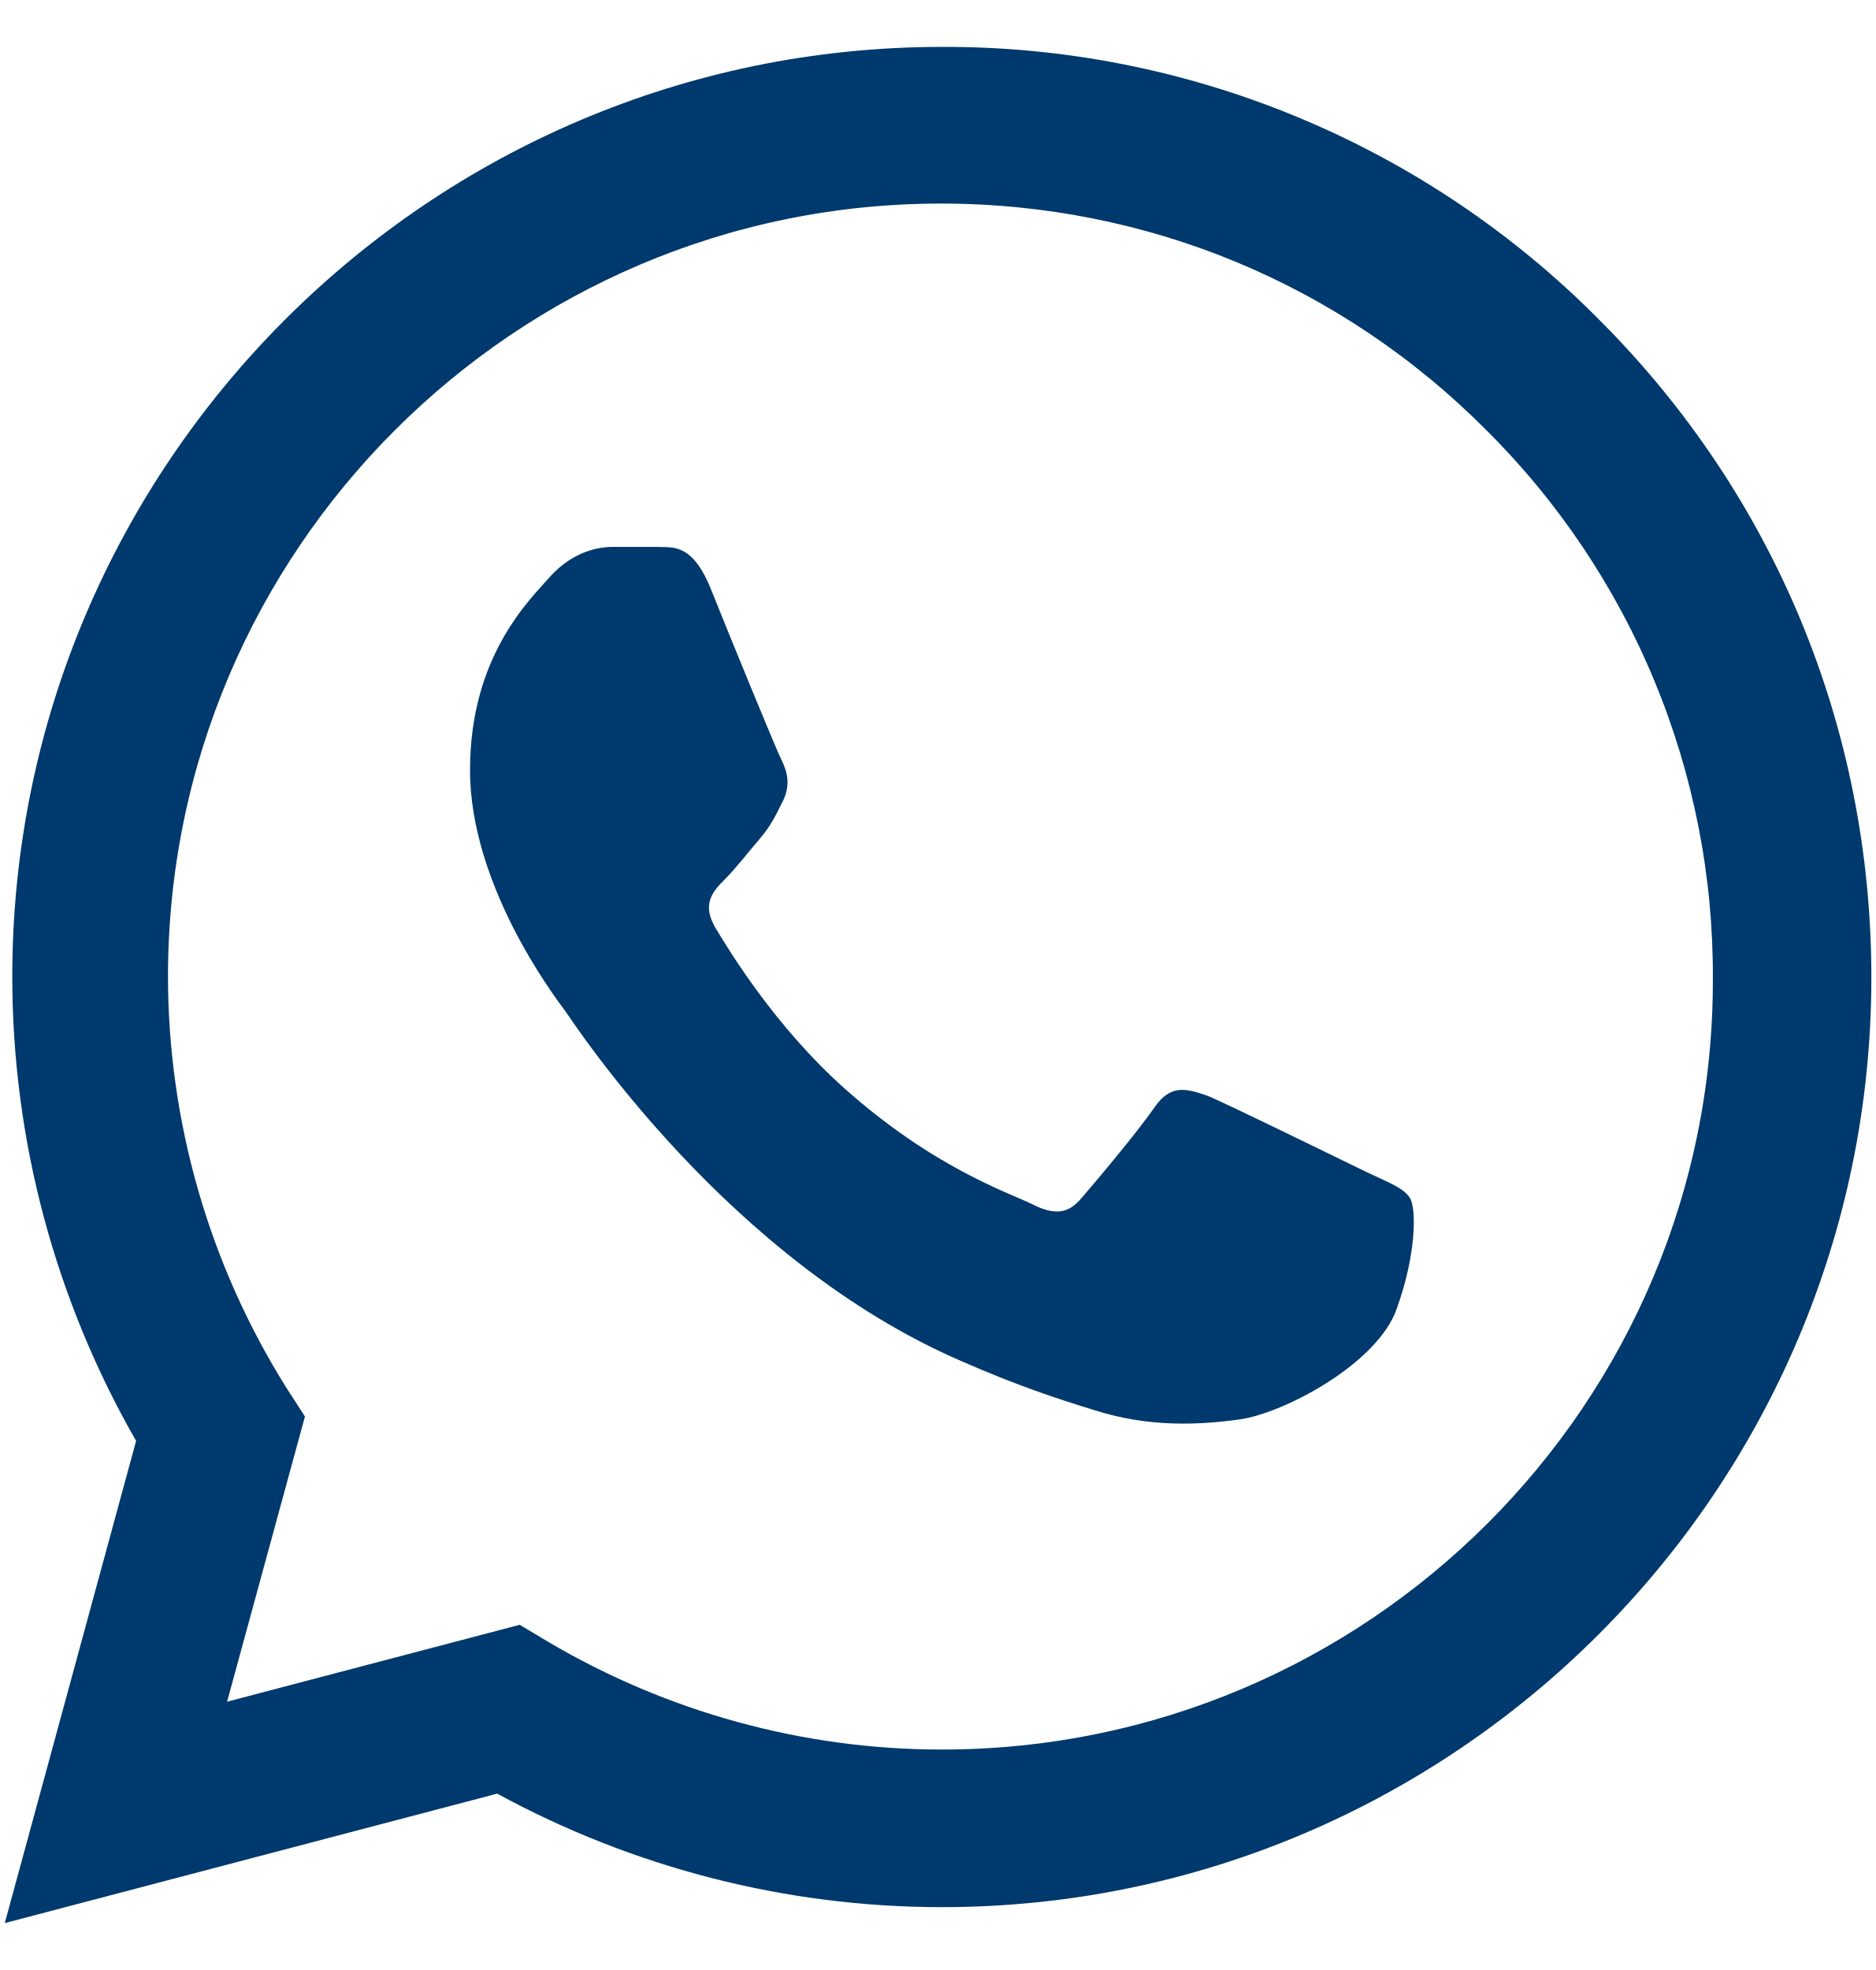
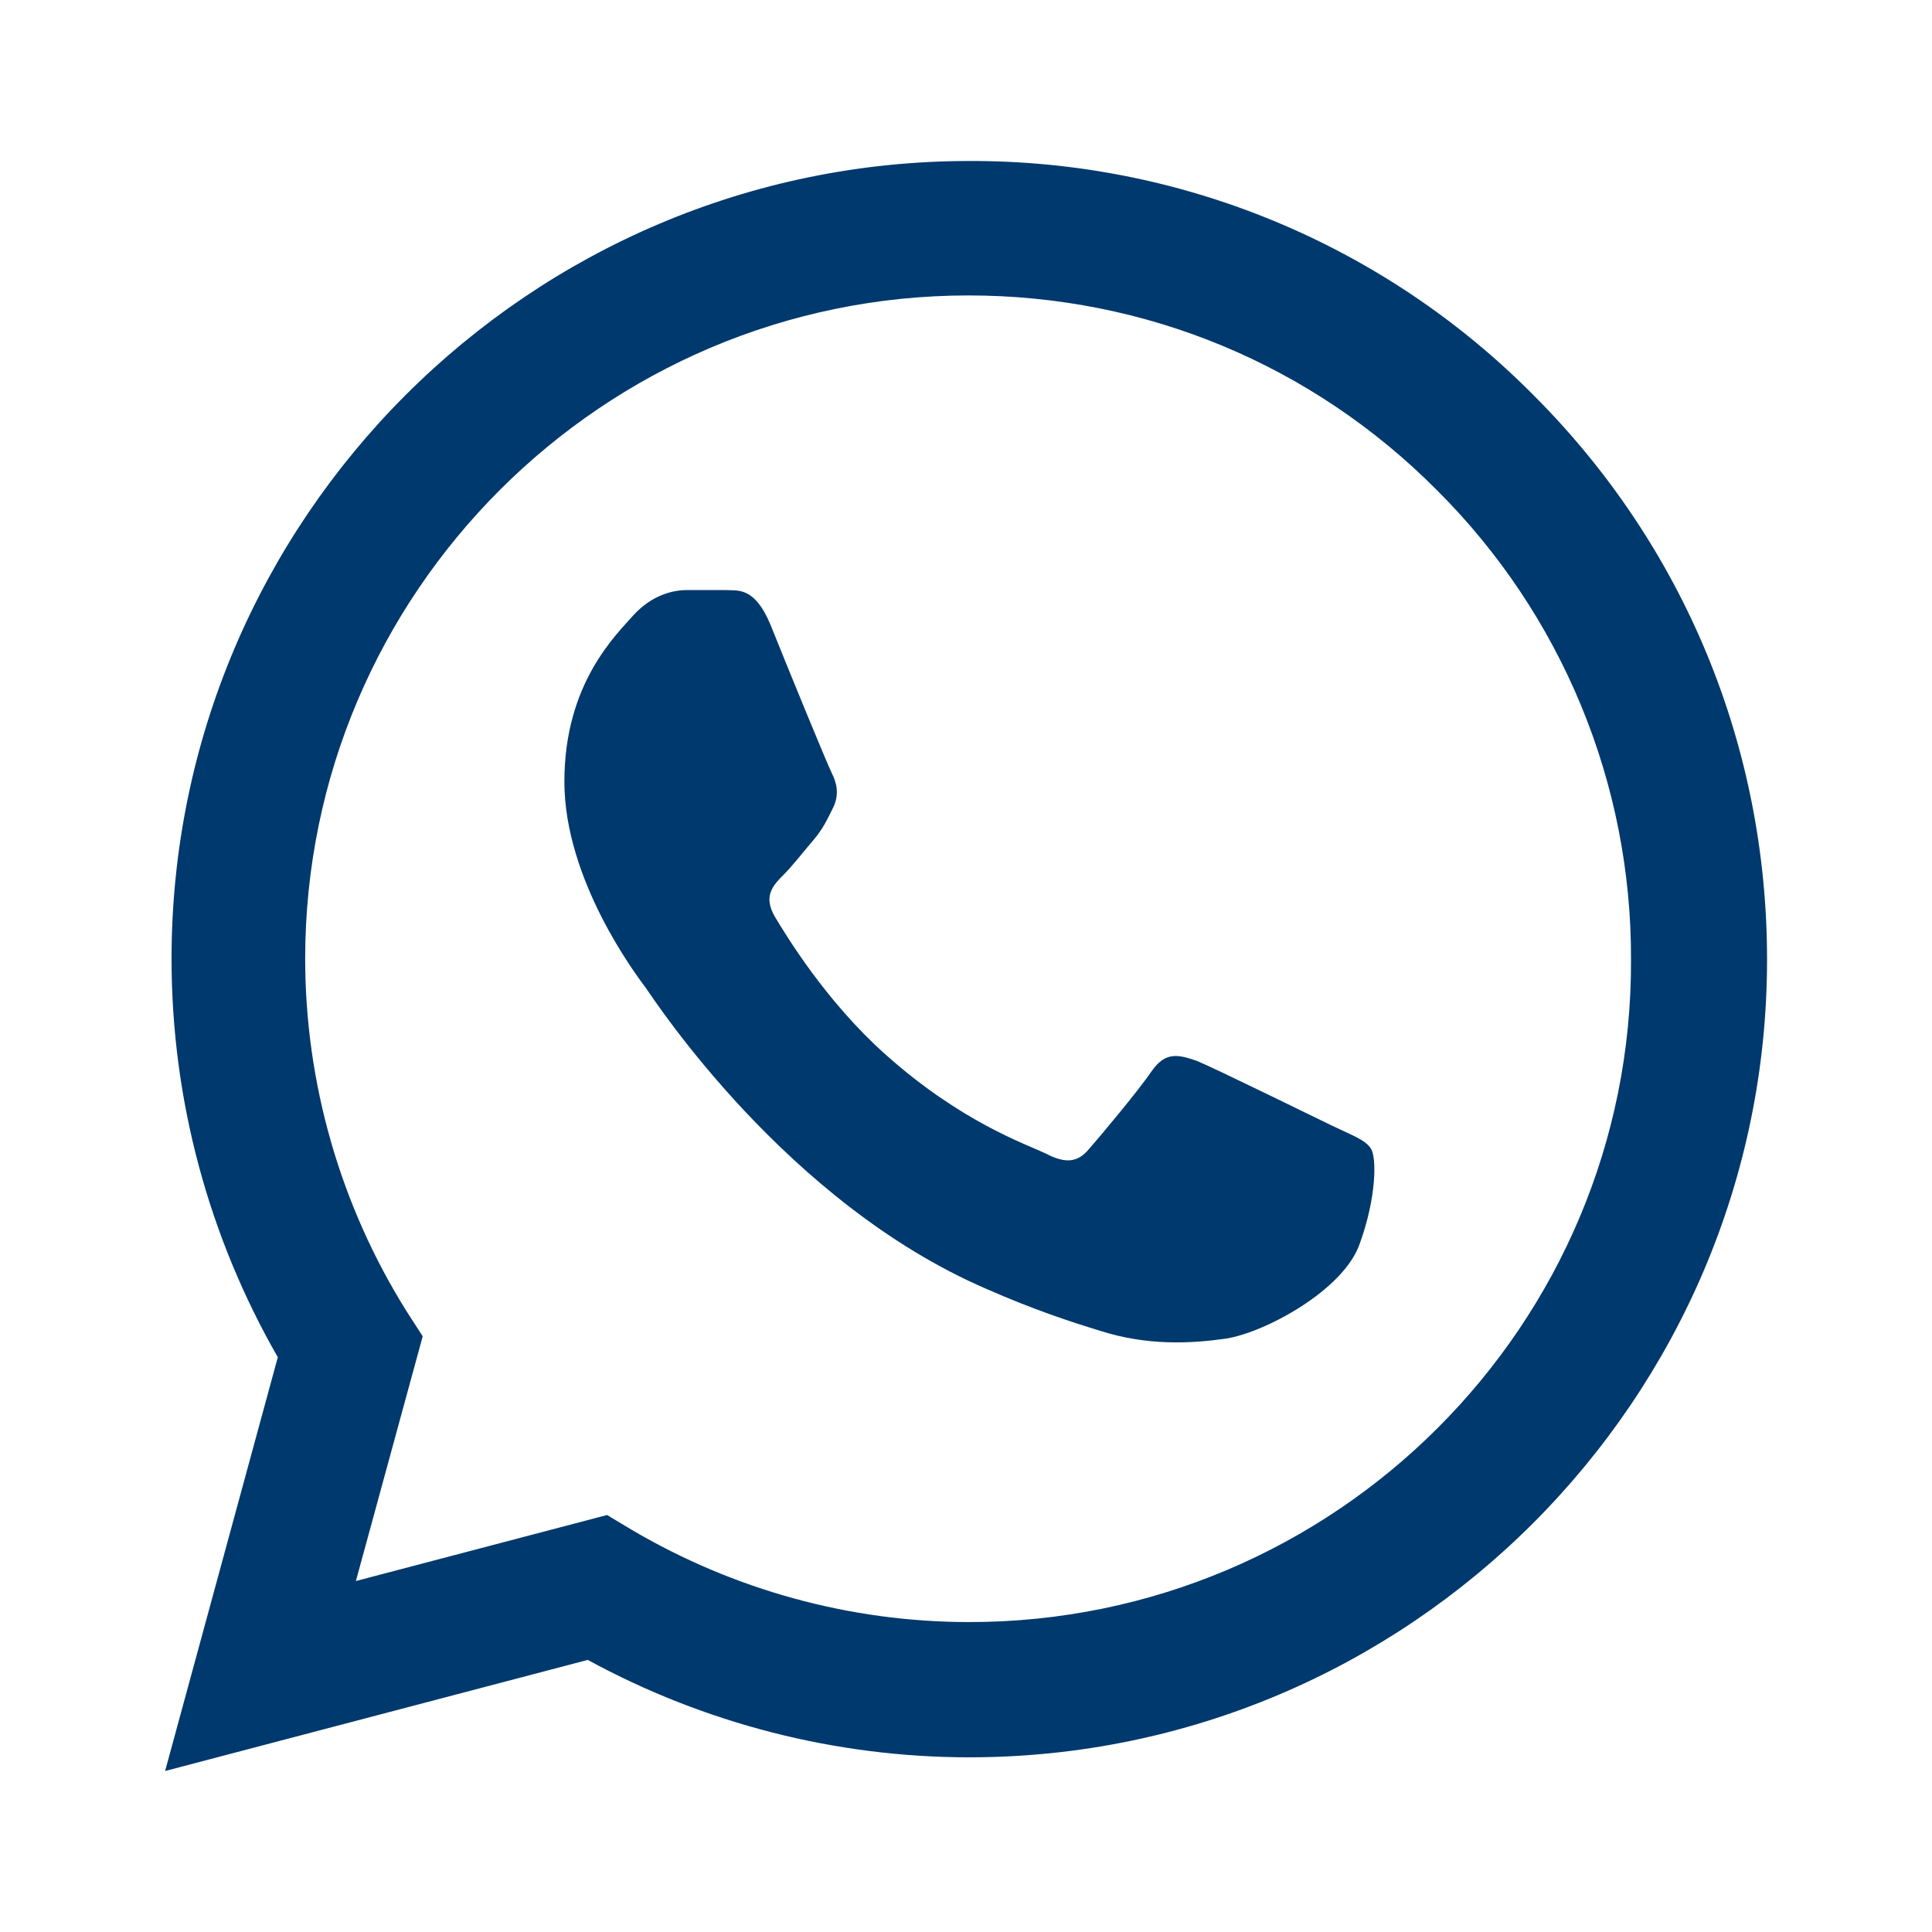
- <svg xmlns="http://www.w3.org/2000/svg" width="20" height="21" viewBox="0 0 20 21" fill="none">
-   <path d="M17.051 3.41C16.134 2.484 15.042 1.75 13.838 1.25C12.635 0.75 11.344 0.495 10.041 0.5C4.581 0.5 0.131 4.95 0.131 10.41C0.131 12.16 0.591 13.86 1.451 15.36L0.051 20.5L5.301 19.12C6.751 19.91 8.381 20.33 10.041 20.33C15.501 20.33 19.951 15.88 19.951 10.42C19.951 7.77 18.921 5.28 17.051 3.41ZM10.041 18.65C8.561 18.65 7.111 18.25 5.841 17.5L5.541 17.32L2.421 18.14L3.251 15.1L3.051 14.79C2.229 13.477 1.792 11.959 1.791 10.41C1.791 5.87 5.491 2.17 10.031 2.17C12.231 2.17 14.301 3.03 15.851 4.59C16.618 5.354 17.227 6.263 17.64 7.263C18.054 8.264 18.265 9.337 18.261 10.42C18.281 14.96 14.581 18.65 10.041 18.65ZM14.561 12.49C14.311 12.37 13.091 11.77 12.871 11.68C12.641 11.6 12.481 11.56 12.311 11.8C12.141 12.05 11.671 12.61 11.531 12.77C11.391 12.94 11.241 12.96 10.991 12.83C10.741 12.71 9.941 12.44 9.001 11.6C8.261 10.94 7.771 10.13 7.621 9.88C7.481 9.63 7.601 9.5 7.731 9.37C7.841 9.26 7.981 9.08 8.101 8.94C8.221 8.8 8.271 8.69 8.351 8.53C8.431 8.36 8.391 8.22 8.331 8.1C8.271 7.98 7.771 6.76 7.571 6.26C7.371 5.78 7.161 5.84 7.011 5.83H6.531C6.361 5.83 6.101 5.89 5.871 6.14C5.651 6.39 5.011 6.99 5.011 8.21C5.011 9.43 5.901 10.61 6.021 10.77C6.141 10.94 7.771 13.44 10.251 14.51C10.841 14.77 11.301 14.92 11.661 15.03C12.251 15.22 12.791 15.19 13.221 15.13C13.701 15.06 14.691 14.53 14.891 13.95C15.101 13.37 15.101 12.88 15.031 12.77C14.961 12.66 14.811 12.61 14.561 12.49Z" fill="#00396D" />
+ <svg xmlns="http://www.w3.org/2000/svg" width="24" height="24" viewBox="0 0 24 24" fill="none">
+   <path d="M19.051 4.91C18.134 3.984 17.042 3.25 15.838 2.75C14.635 2.25 13.344 1.996 12.041 2C6.581 2 2.131 6.45 2.131 11.91C2.131 13.66 2.591 15.36 3.451 16.86L2.051 22L7.301 20.62C8.751 21.41 10.381 21.83 12.041 21.83C17.501 21.83 21.951 17.38 21.951 11.92C21.951 9.27 20.921 6.78 19.051 4.91ZM12.041 20.15C10.561 20.15 9.111 19.75 7.841 19L7.541 18.82L4.421 19.64L5.251 16.6L5.051 16.29C4.229 14.977 3.792 13.459 3.791 11.91C3.791 7.37 7.491 3.67 12.031 3.67C14.231 3.67 16.301 4.53 17.851 6.09C18.618 6.854 19.227 7.763 19.64 8.763C20.054 9.764 20.265 10.837 20.261 11.92C20.281 16.46 16.581 20.15 12.041 20.15ZM16.561 13.99C16.311 13.87 15.091 13.27 14.871 13.18C14.641 13.1 14.481 13.06 14.311 13.3C14.141 13.55 13.671 14.11 13.531 14.27C13.391 14.44 13.241 14.46 12.991 14.33C12.741 14.21 11.941 13.94 11.001 13.1C10.261 12.44 9.771 11.63 9.621 11.38C9.481 11.13 9.601 11 9.731 10.87C9.841 10.76 9.981 10.58 10.101 10.44C10.221 10.3 10.271 10.19 10.351 10.03C10.431 9.86 10.391 9.72 10.331 9.6C10.271 9.48 9.771 8.26 9.571 7.76C9.371 7.28 9.161 7.34 9.011 7.33H8.531C8.361 7.33 8.101 7.39 7.871 7.64C7.651 7.89 7.011 8.49 7.011 9.71C7.011 10.93 7.901 12.11 8.021 12.27C8.141 12.44 9.771 14.94 12.251 16.01C12.841 16.27 13.301 16.42 13.661 16.53C14.251 16.72 14.791 16.69 15.221 16.63C15.701 16.56 16.691 16.03 16.891 15.45C17.101 14.87 17.101 14.38 17.031 14.27C16.961 14.16 16.811 14.11 16.561 13.99Z" fill="#00396D" />
</svg>
